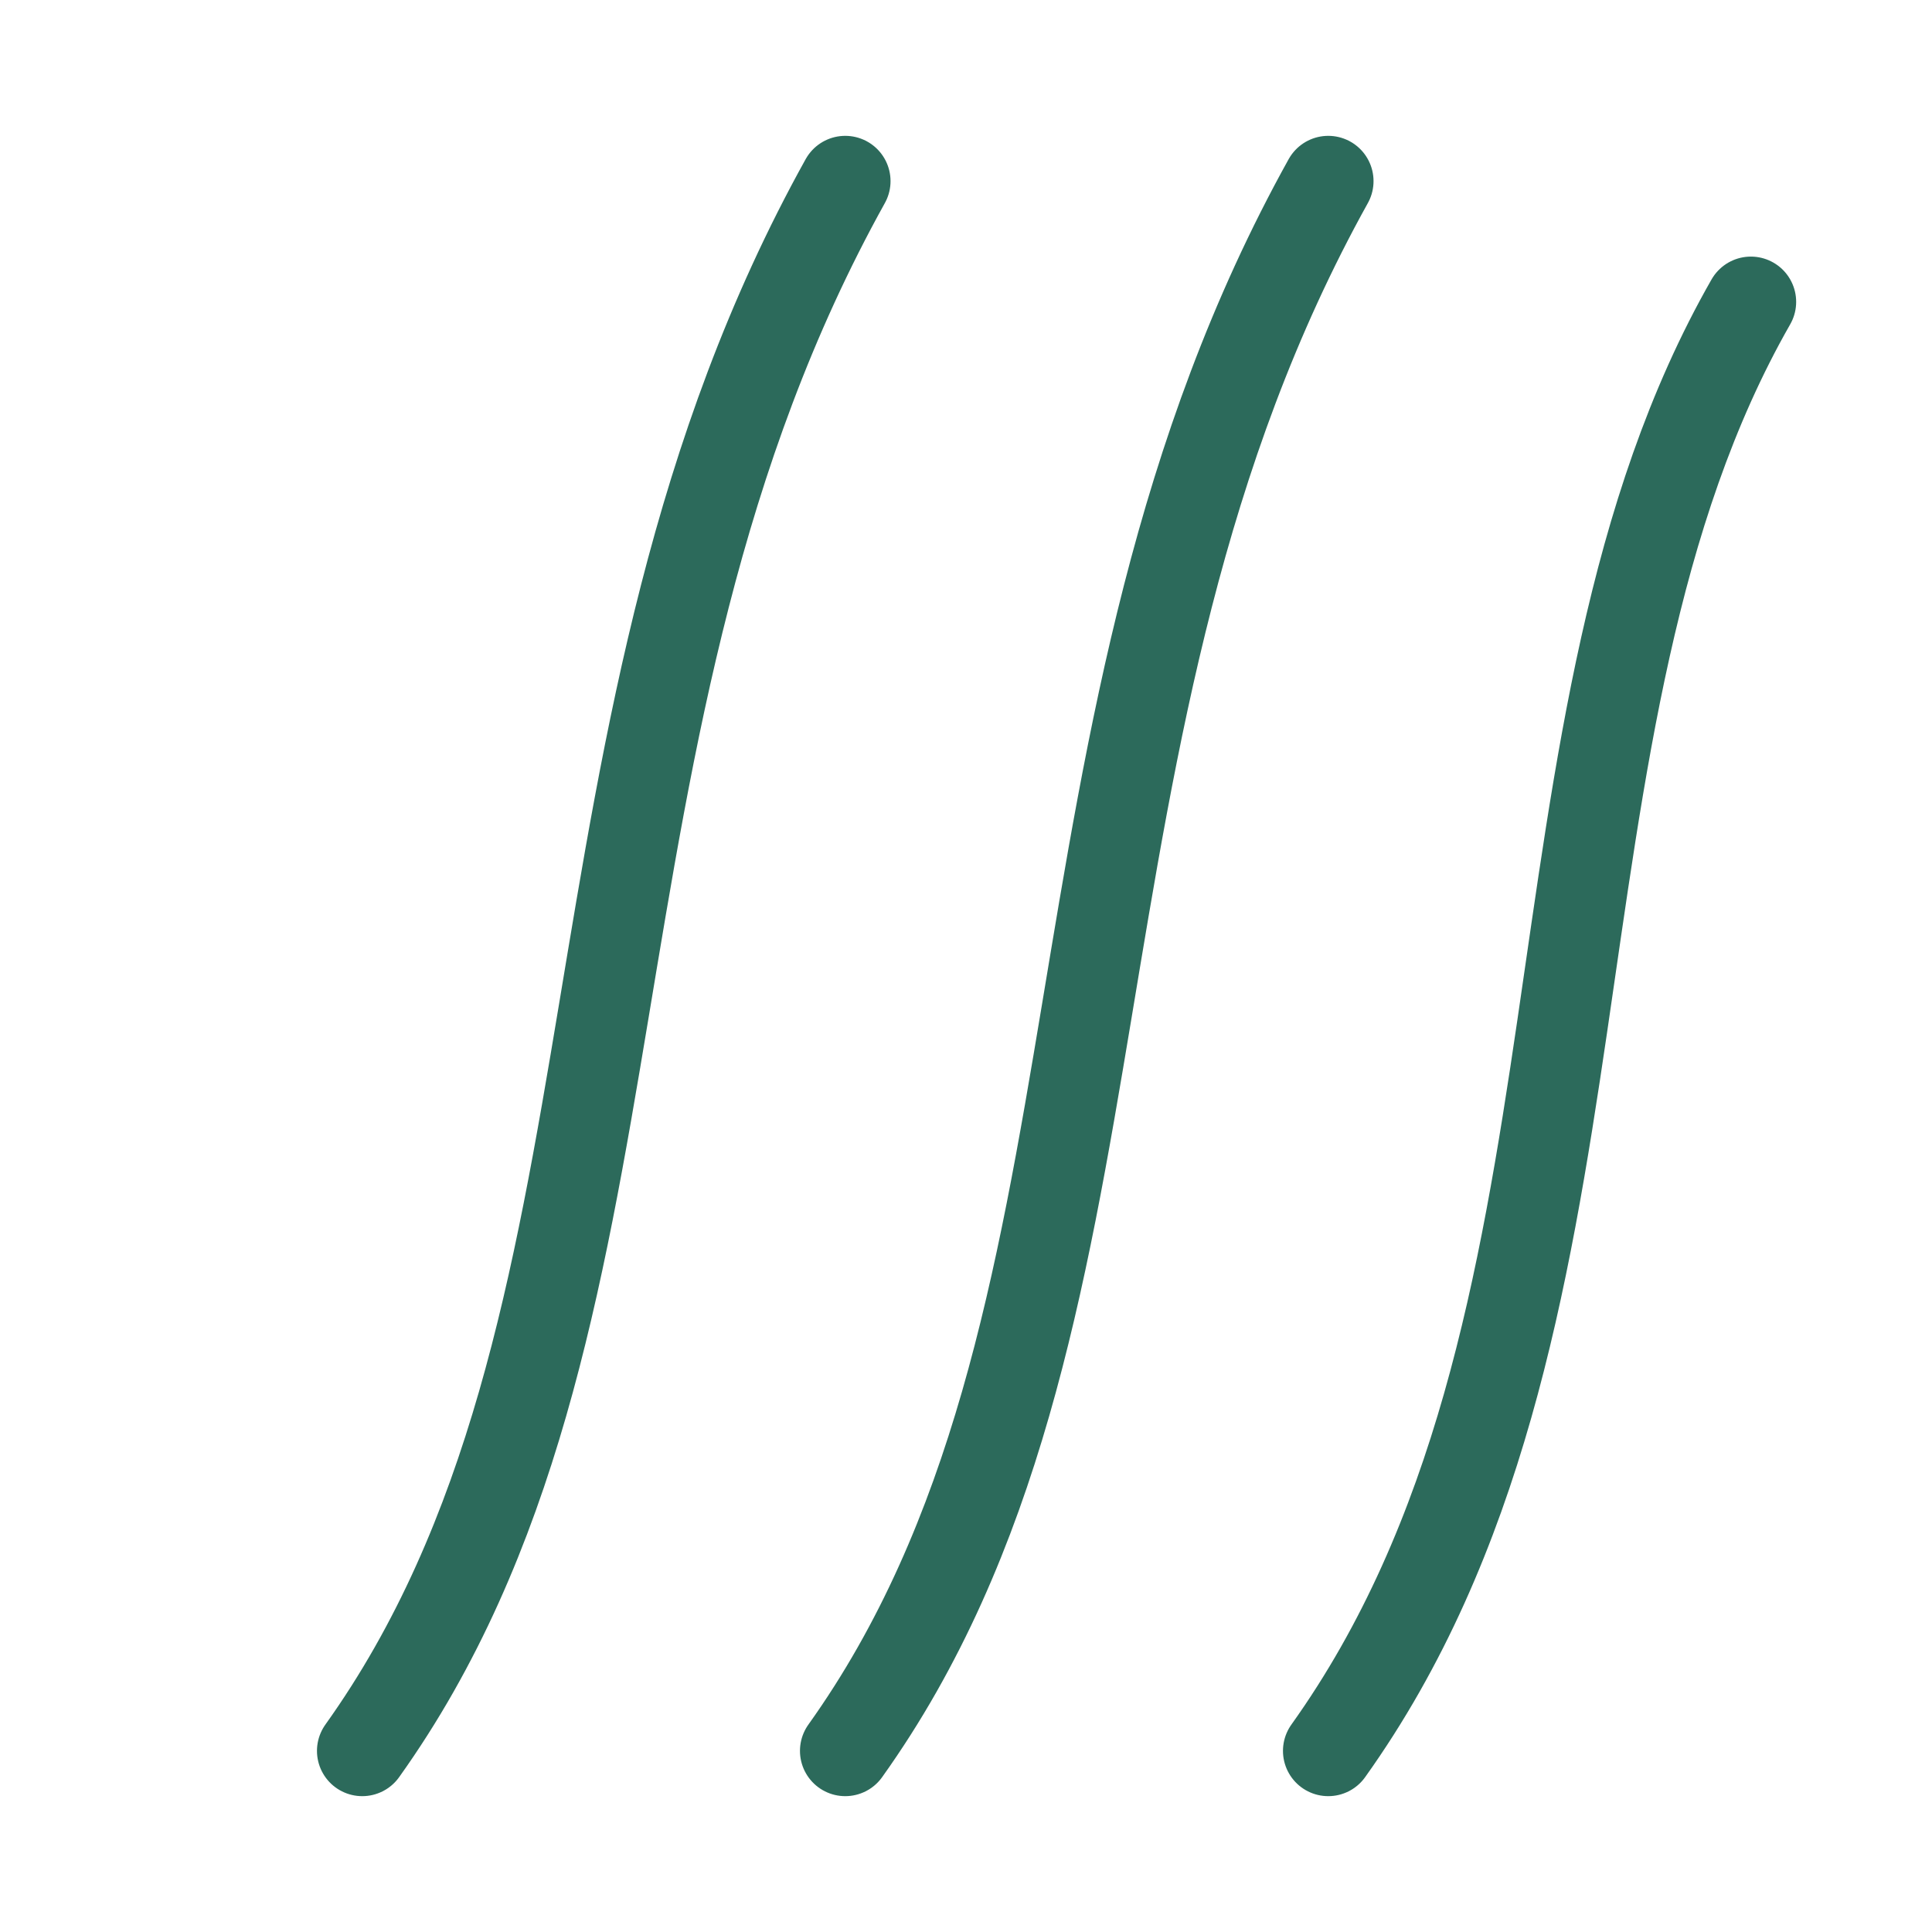
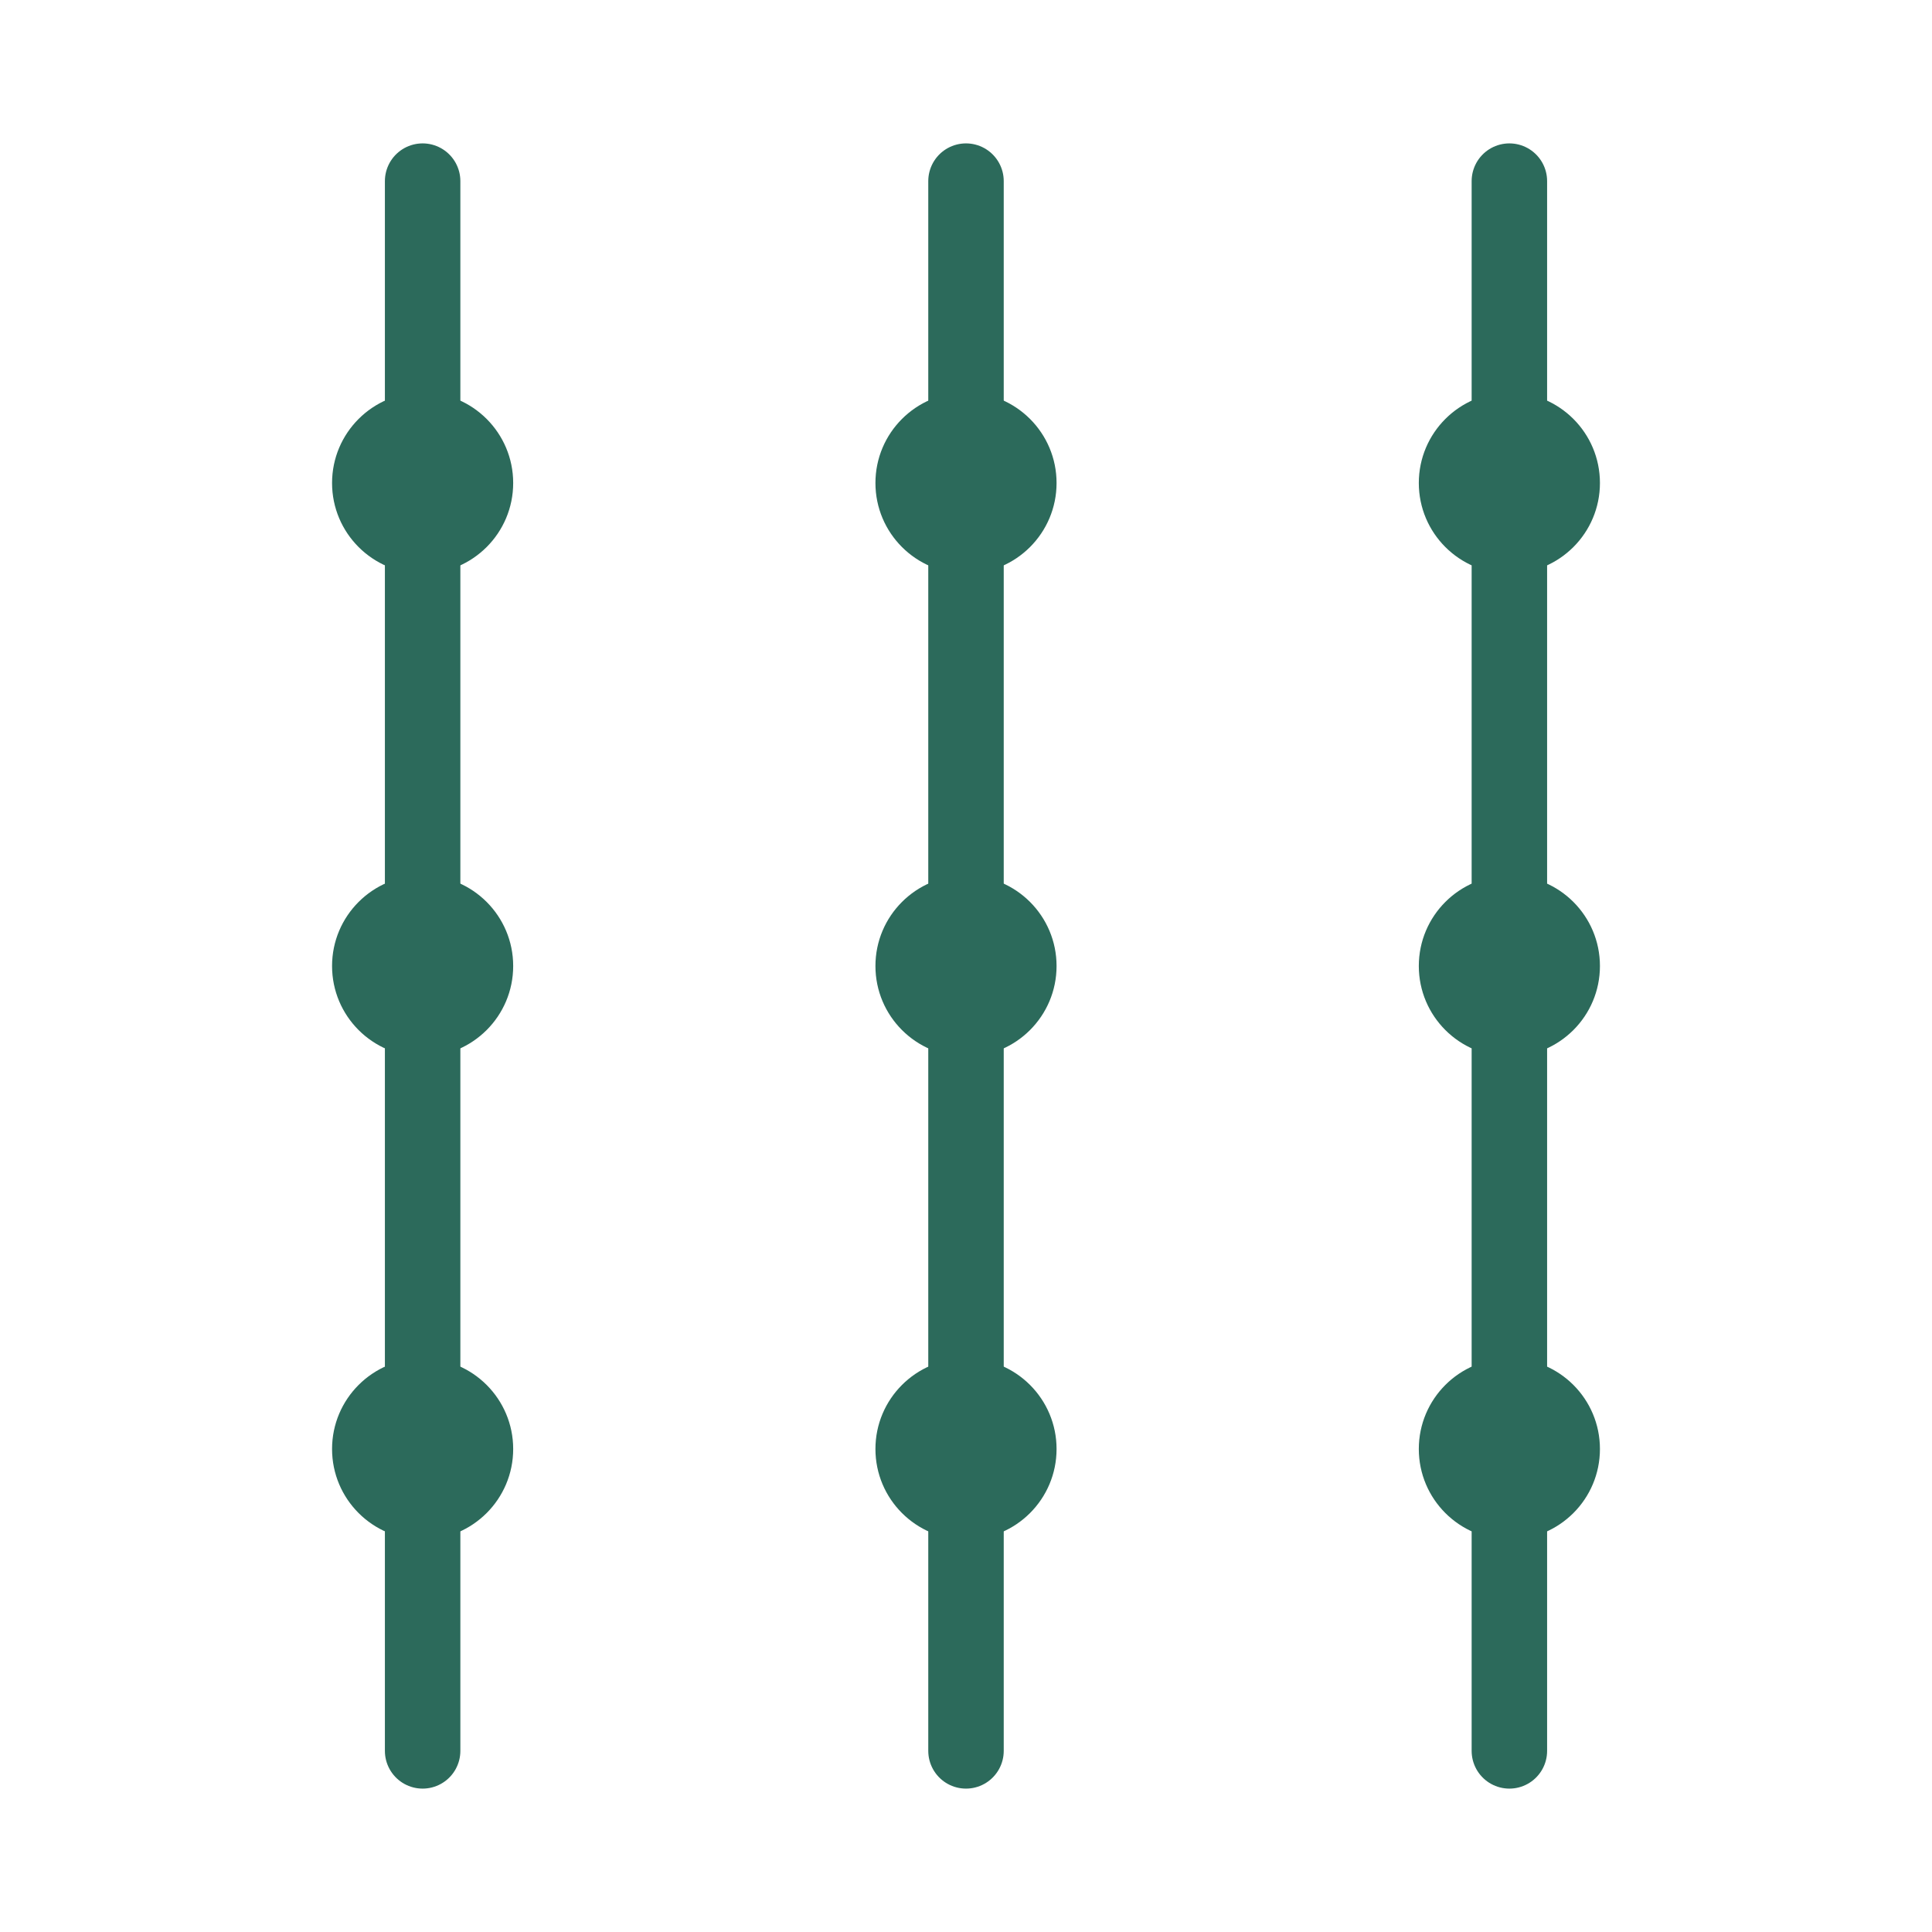
<svg xmlns="http://www.w3.org/2000/svg" viewBox="0 0 64 64">
-   <g fill="none" stroke="#2c6a5b" stroke-width="3" stroke-linecap="round">
-     <path d="M12 58C22 44 18 24 28 6M28 58C38 44 34 24 44 6M44 58C54 44 50 24 58 10" />
+   <g fill="none" stroke="#2c6a5b" stroke-width="2.5" stroke-linecap="round">
+     <path d="M14 58V6M32 58V6M50 58V6" />
+   </g>
+   <g fill="#2c6a5b">
+     <circle cx="14" cy="16" r="3" />
+     <circle cx="14" cy="32" r="3" />
+     <circle cx="14" cy="48" r="3" />
+     <circle cx="32" cy="16" r="3" />
+     <circle cx="32" cy="32" r="3" />
+     <circle cx="32" cy="48" r="3" />
+     <circle cx="50" cy="16" r="3" />
+     <circle cx="50" cy="32" r="3" />
+     <circle cx="50" cy="48" r="3" />
  </g>
</svg>
